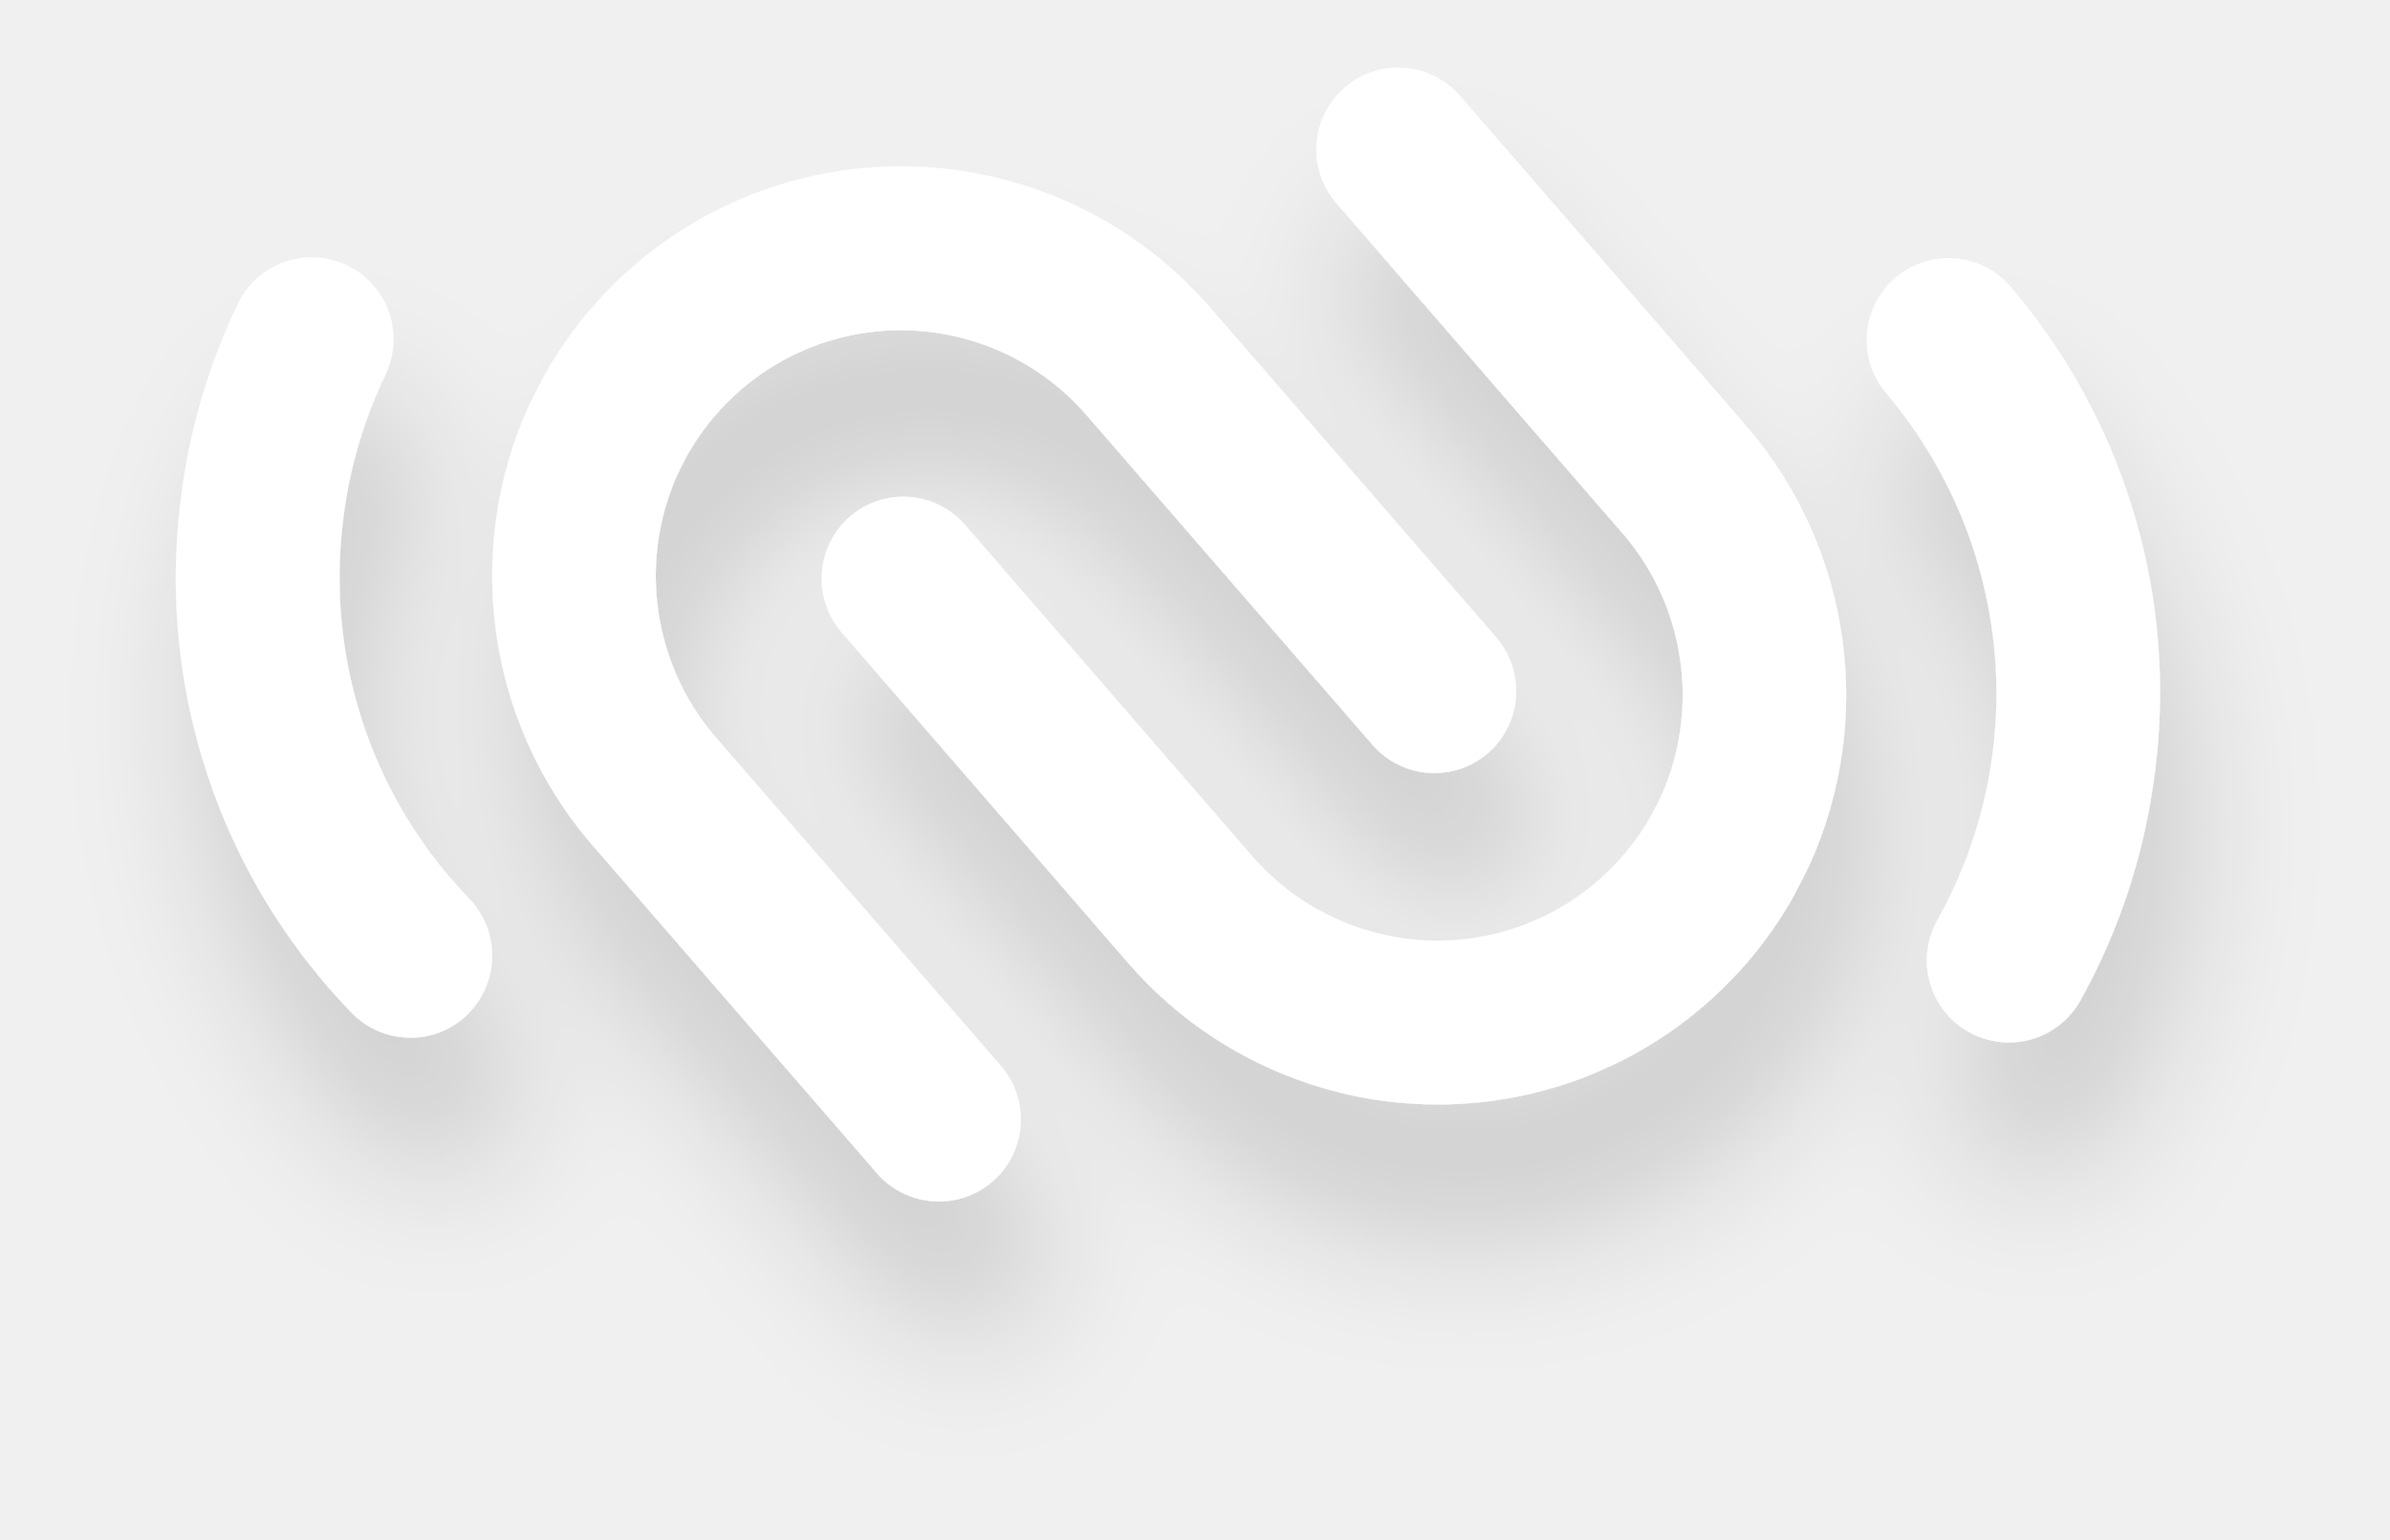
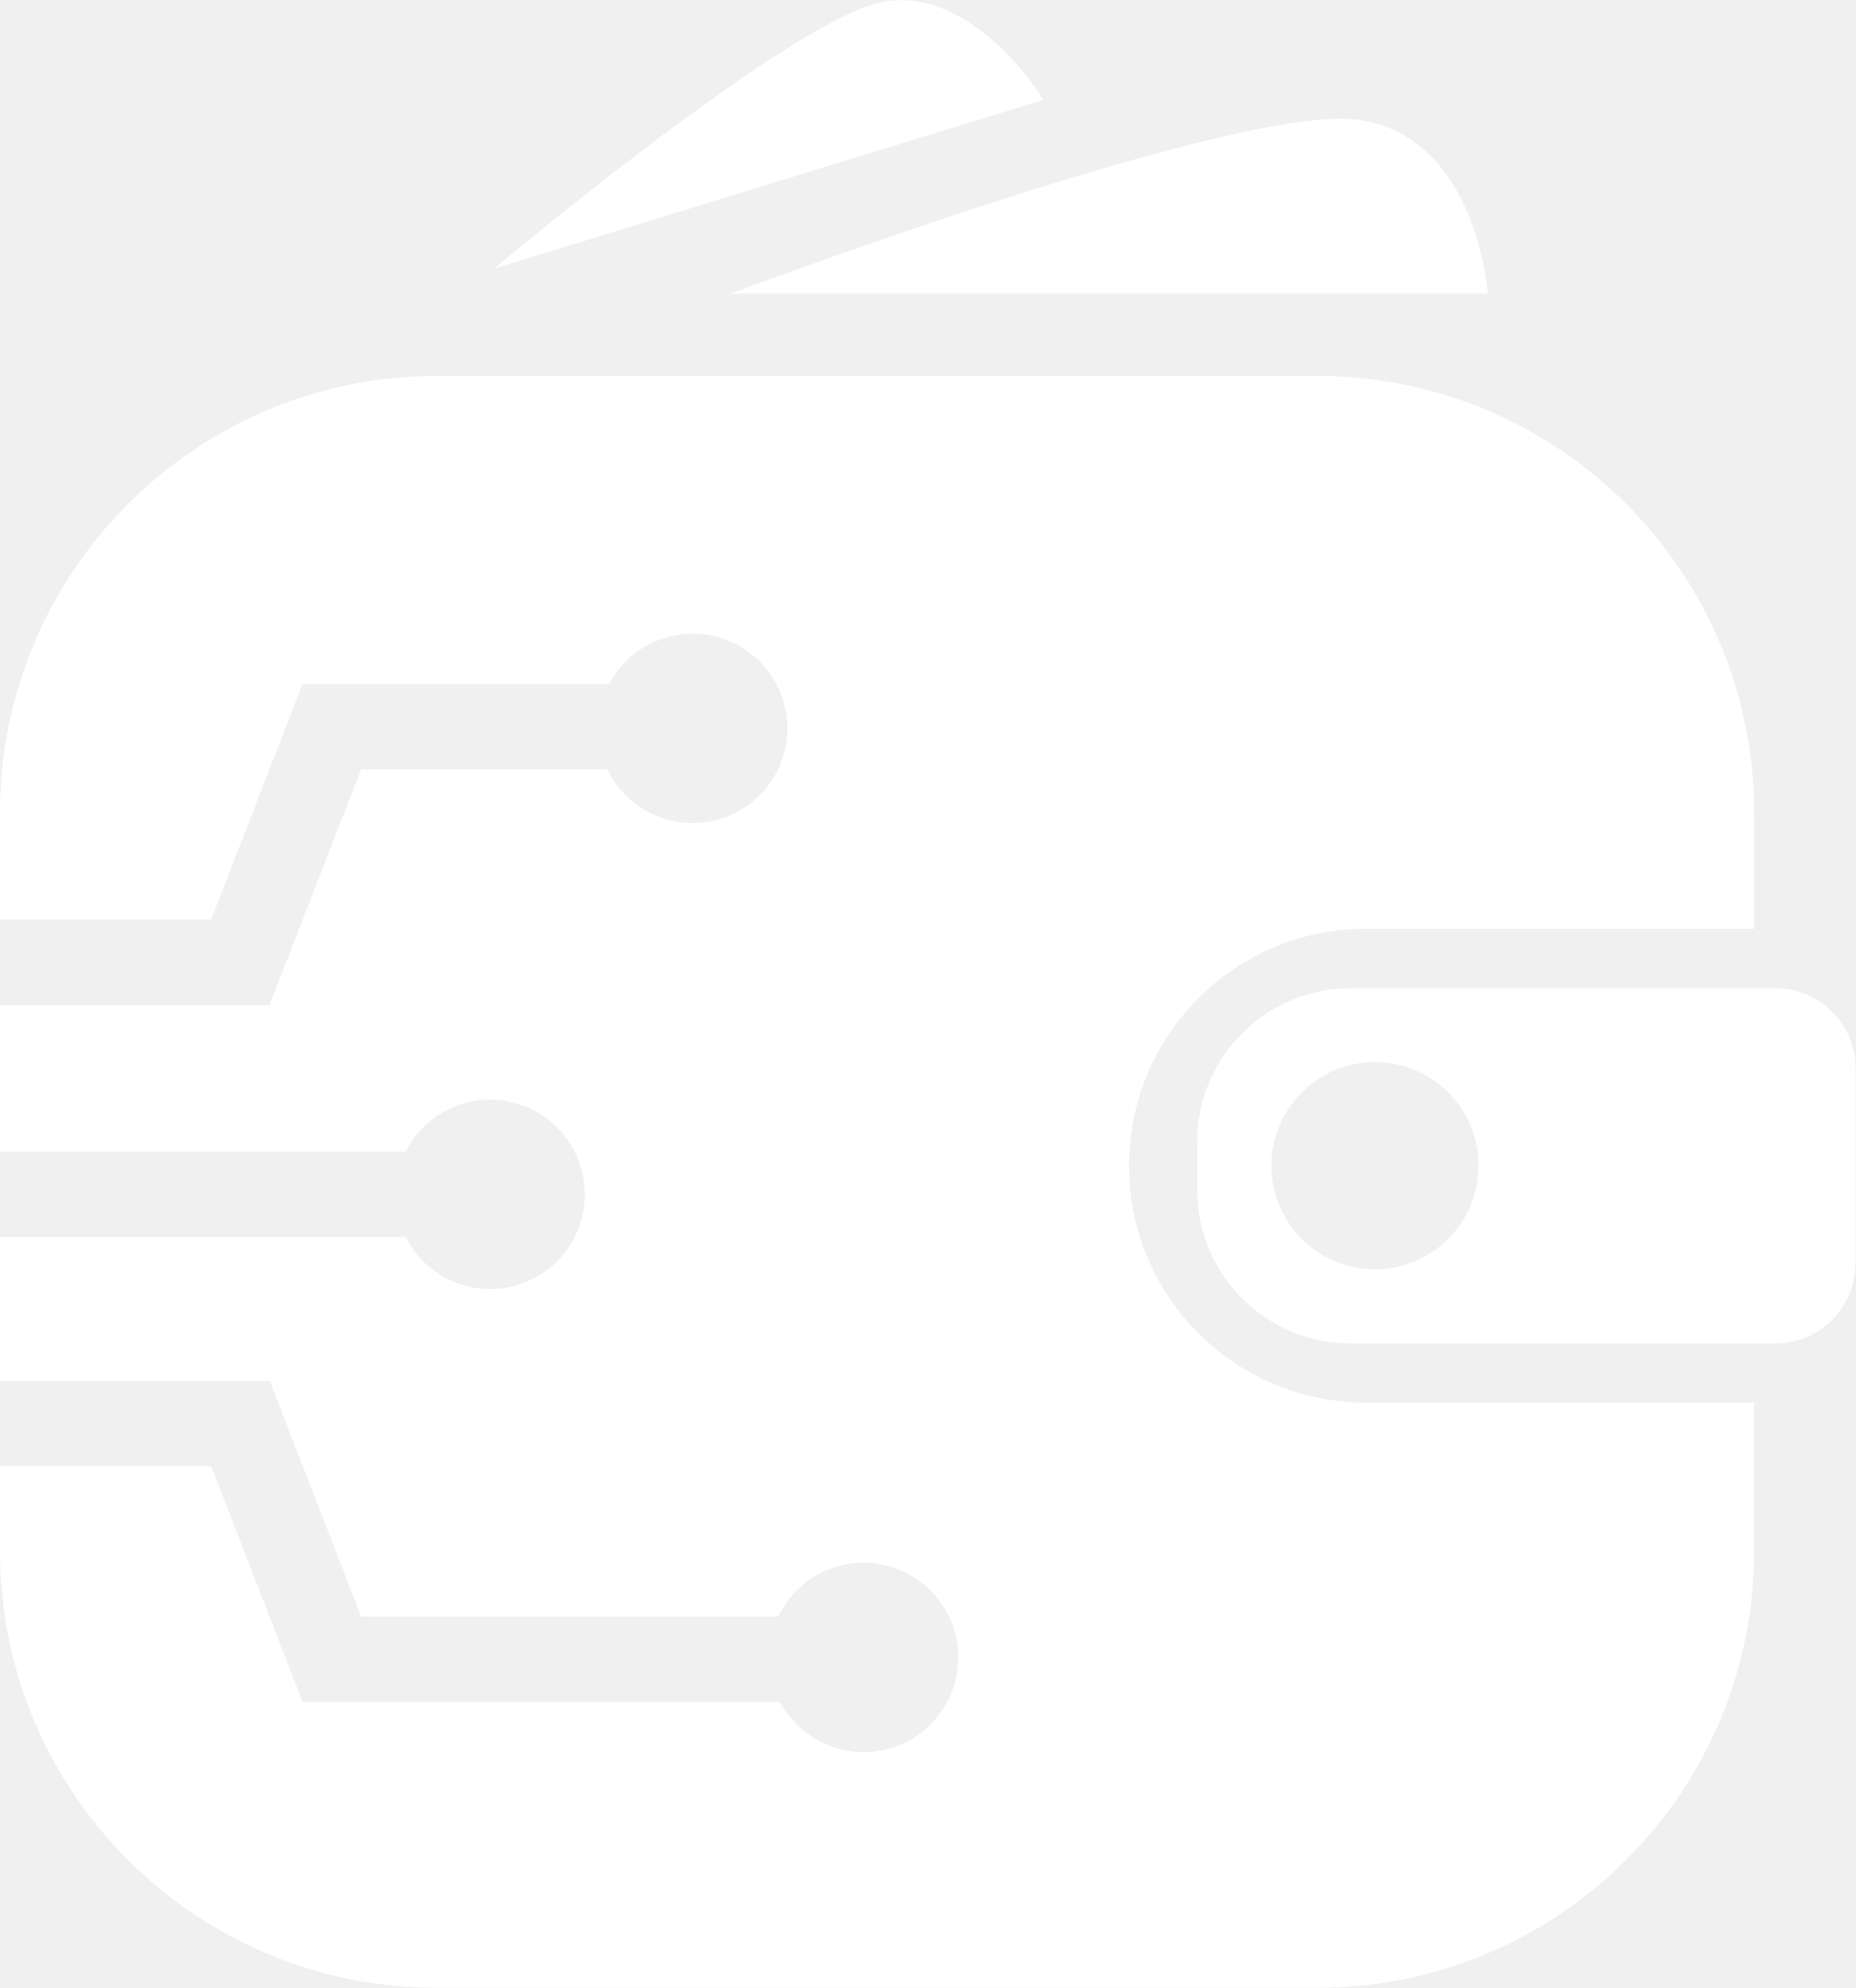
- <svg xmlns="http://www.w3.org/2000/svg" width="88.316" height="56.896" viewBox="0 0 88.316 56.896">
+ <svg xmlns="http://www.w3.org/2000/svg" id="Group_57553" width="39.199" height="42" viewBox="0 0 39.199 42">
  <defs>
-     <filter id="Union_3" x="0" y="0" width="88.316" height="56.896" filterUnits="userSpaceOnUse">
-       <feOffset dx="1" dy="5" input="SourceAlpha" />
-       <feGaussianBlur stdDeviation="2.5" result="blur" />
-       <feFlood flood-opacity="0.149" />
-       <feComposite operator="in" in2="blur" />
-       <feComposite in="SourceGraphic" />
-     </filter>
+     <linearGradient id="linear-gradient" x1="1.046" y1="0.477" x2="0" y2="0.48" gradientUnits="objectBoundingBox">
+       <stop offset="0" stop-color="#FFFFFF" />
+       <stop offset="1" stop-color="#FFFFFF" />
+     </linearGradient>
  </defs>
-   <g id="inji_small_logo" transform="translate(-113.854 -33.898)">
-     <g transform="matrix(1, 0, 0, 1, 113.85, 33.9)" filter="url(#Union_3)">
-       <path id="Union_3-2" data-name="Union 3" d="M28.023,41.891a3.022,3.022,0,0,1-2.058-.975L15.5,28.85c-.036-.041-.2-.233-.25-.289a15.243,15.243,0,0,1-2.225-16.025c.1-.218.509-1.019.623-1.221A15.17,15.17,0,0,1,20.192,5.16c.18-.087.88-.4,1.063-.467A15.124,15.124,0,0,1,38.213,8.852l10.568,12.19a3.035,3.035,0,0,1,.743,2.2,3.022,3.022,0,0,1-5.307,1.773L33.644,12.824A9.076,9.076,0,0,0,23.47,10.331c-.111.044-.531.228-.636.278A9.108,9.108,0,0,0,18.91,14.3c-.071.126-.318.607-.374.734a9.151,9.151,0,0,0,1.333,9.616l.2.229,10.464,12.06A3.031,3.031,0,0,1,28.193,41.9Q28.108,41.9,28.023,41.891Zm15.007-4.015A15.135,15.135,0,0,1,35.208,33.1l-5.286-6.1-5.287-6.1A3.032,3.032,0,0,1,24.9,16.6a3.017,3.017,0,0,1,4.3.337l5.286,6.1,5.286,6.1a9.074,9.074,0,0,0,10.174,2.493c.11-.05.531-.228.636-.279a9.1,9.1,0,0,0,3.925-3.692c.071-.125.318-.607.374-.732A9.153,9.153,0,0,0,53.546,17.3c-.028-.037-.159-.185-.2-.228L42.889,5.008a3.026,3.026,0,0,1,4.564-3.975L57.914,13.1c.037.042.2.233.251.29a15.249,15.249,0,0,1,2.225,16.026c-.1.217-.51,1.019-.621,1.223a15.117,15.117,0,0,1-6.541,6.156c-.181.087-.88.4-1.062.467a15.12,15.12,0,0,1-9.137.617ZM67.374,36a3.031,3.031,0,0,1-2.285-4.488A17.151,17.151,0,0,0,63.2,12.025a3.035,3.035,0,0,1,.321-4.247l.027-.023a3.021,3.021,0,0,1,4.263.35,23.072,23.072,0,0,1,5.4,17.247,23.606,23.606,0,0,1-.415,2.659.015.015,0,0,1,0,.008,23.142,23.142,0,0,1-2.42,6.454,3.023,3.023,0,0,1-2.639,1.55A2.962,2.962,0,0,1,67.374,36ZM8.611,35.843a3.018,3.018,0,0,1-2.122-.927A23.066,23.066,0,0,1,.015,18.048a23.992,23.992,0,0,1,.247-2.68,23.185,23.185,0,0,1,2.01-6.6,3.026,3.026,0,1,1,5.455,2.619,17.128,17.128,0,0,0-1.484,4.872A17.539,17.539,0,0,0,6.06,18.25a17.05,17.05,0,0,0,4.785,12.461,3.037,3.037,0,0,1-.053,4.26L10.766,35a3.023,3.023,0,0,1-2.1.848Z" transform="translate(6.5 2.5)" fill="#fff" />
-     </g>
-   </g>
+   <path id="Path_155574" d="M144.031,138.31h-8.967a3.245,3.245,0,0,0-3.245,3.245v1.015a3.245,3.245,0,0,0,3.245,3.245h8.967a1.693,1.693,0,0,0,1.695-1.688h0V140a1.693,1.693,0,0,0-1.695-1.692Zm-8.456,5.937a2.188,2.188,0,1,1,2.188-2.19,2.188,2.188,0,0,1-2.188,2.19h0Z" transform="translate(-106.526 -117.432)" fill="url(#linear-gradient)" />
+   <path id="Path_155575" d="M43.36,89.989h8.2V87.542a9.232,9.232,0,0,0-9.227-9.232h-18.6A9.232,9.232,0,0,0,14.5,87.537v2.257h4.461l1.93-4.976h6.476a2,2,0,1,1-.037,1.8h-5.2L20.194,91.6H14.5v3.1h8.568a2,2,0,1,1,0,1.8H14.5v3.044h5.7l1.93,4.976h8.811a2,2,0,1,1,.037,1.8H20.892l-1.93-4.976H14.5v1.789a9.229,9.229,0,0,0,9.227,9.23h18.6a9.23,9.23,0,0,0,9.232-9.225V100h-8.2a5.006,5.006,0,0,1,0-10.012h0Z" transform="translate(-14.5 -70.367)" fill="url(#linear-gradient)" />
+   <path id="Path_155576" d="M86.1,56.8h15.995s-.216-3.314-2.738-3.674S86.1,56.8,86.1,56.8Z" transform="translate(-70.663 -50.596)" fill="url(#linear-gradient)" />
+   <path id="Path_155577" d="M62.88,47.146,74.492,43.58S73.063,41.2,71.15,41.5s-8.27,5.651-8.27,5.651Z" transform="translate(-52.45 -41.469)" fill="url(#linear-gradient)" />
</svg>
